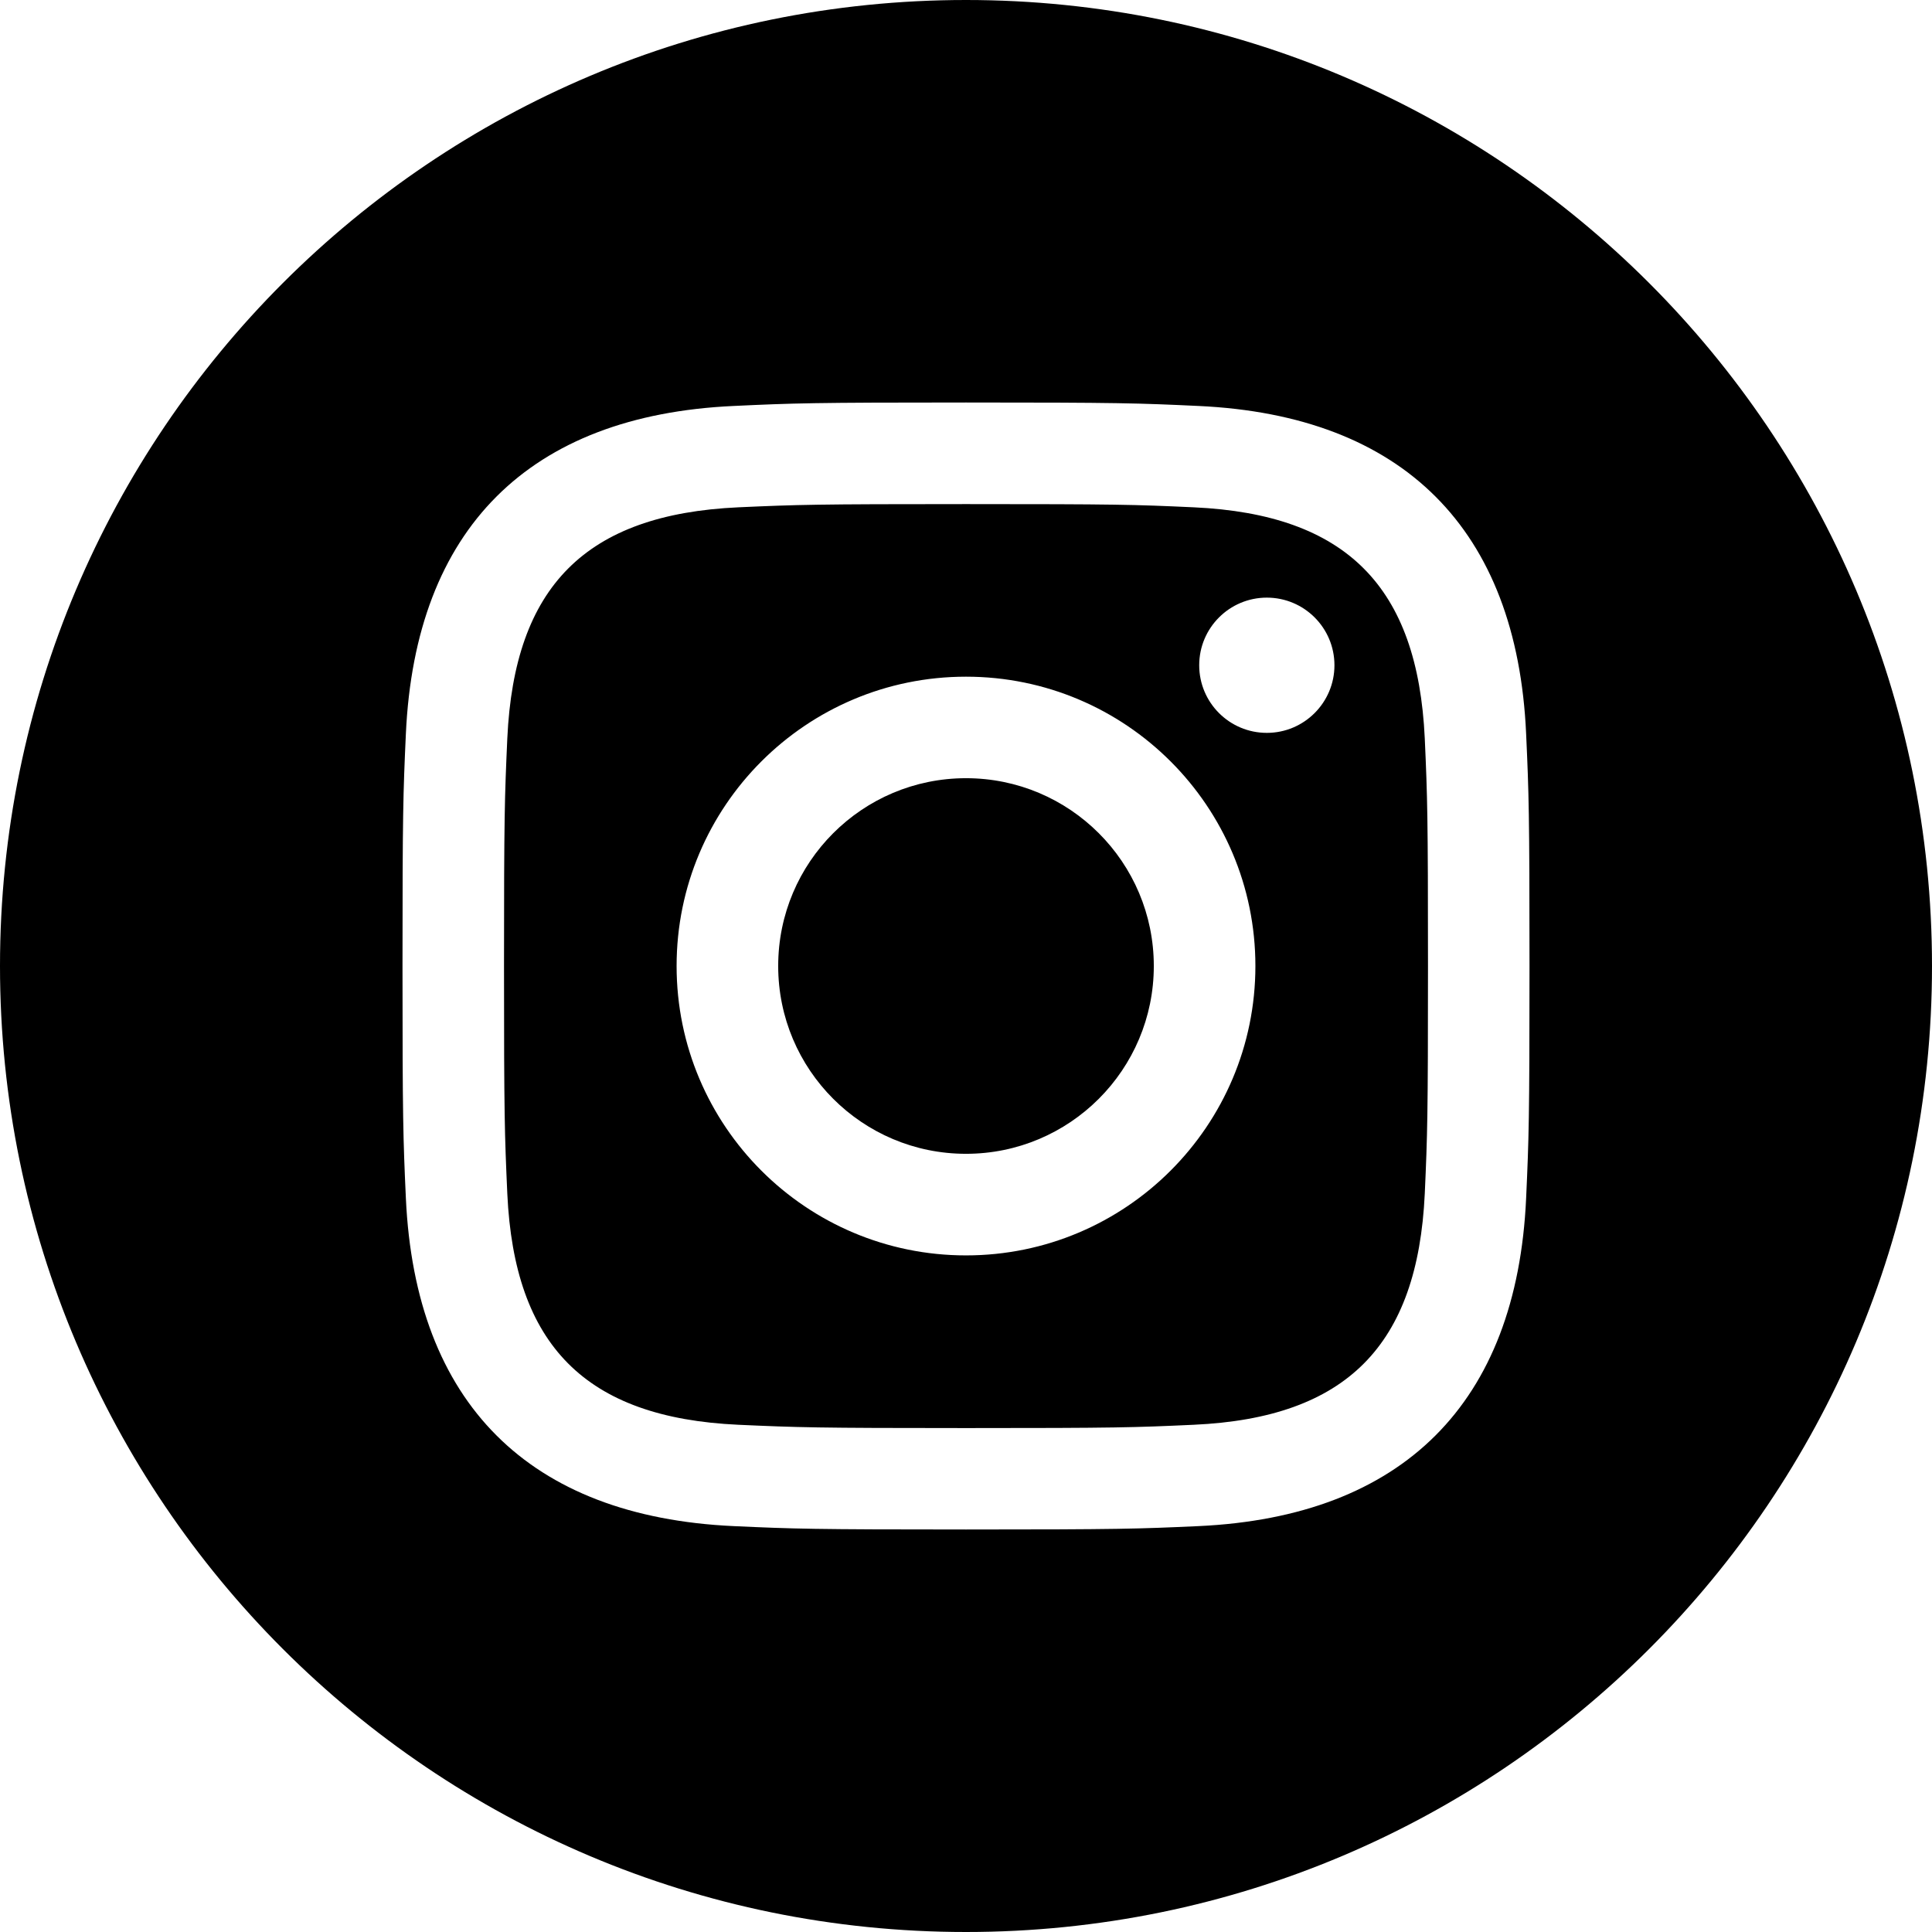
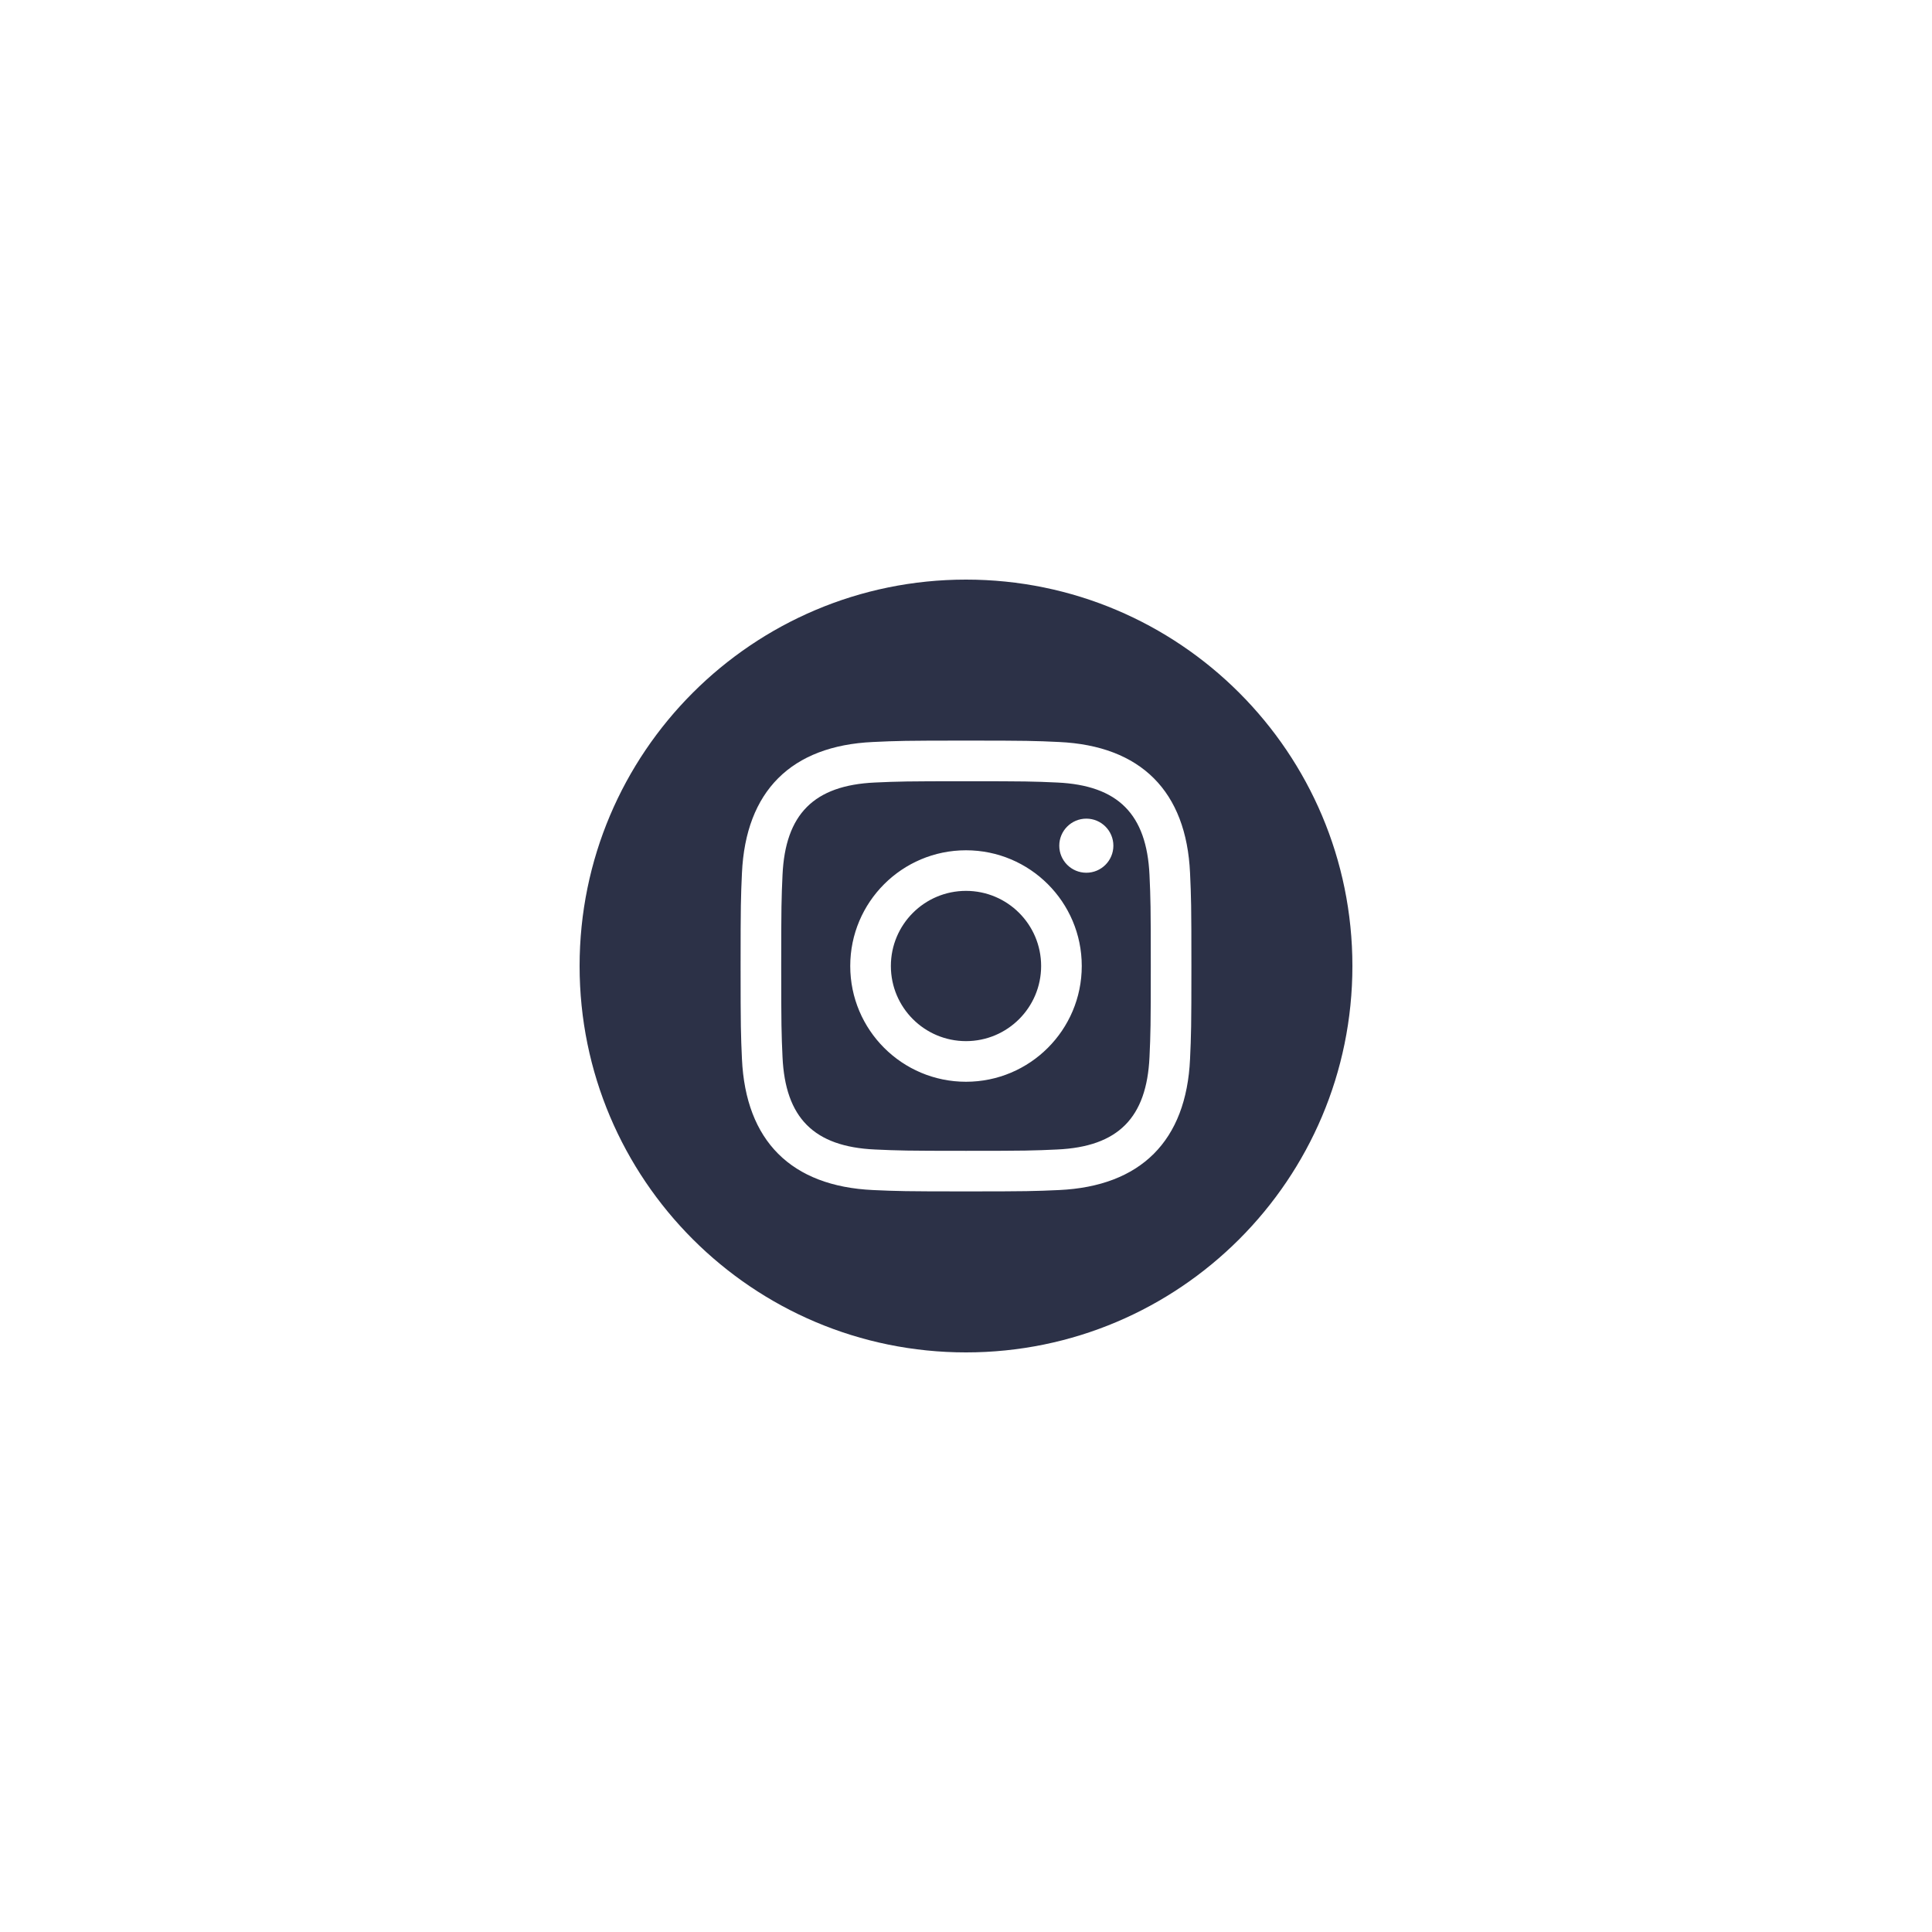
- <svg xmlns="http://www.w3.org/2000/svg" width="24" height="24" viewBox="0 0 24 24">
-   <path d="M14.829 6.302c-.738-.034-.96-.04-2.829-.04s-2.09.007-2.828.04c-1.899.087-2.783.986-2.87 2.87-.033.738-.041.959-.041 2.828s.008 2.09.041 2.829c.087 1.879.967 2.783 2.87 2.87.737.033.959.041 2.828.041 1.87 0 2.091-.007 2.829-.041 1.899-.086 2.782-.988 2.87-2.87.033-.738.04-.96.04-2.829s-.007-2.09-.04-2.828c-.088-1.883-.973-2.783-2.87-2.87zm-2.829 9.293c-1.985 0-3.595-1.609-3.595-3.595 0-1.985 1.61-3.594 3.595-3.594s3.595 1.609 3.595 3.594c0 1.985-1.61 3.595-3.595 3.595zm3.737-6.491c-.464 0-.84-.376-.84-.84 0-.464.376-.84.84-.84.464 0 .84.376.84.84 0 .463-.376.84-.84.84zm-1.404 2.896c0 1.289-1.045 2.333-2.333 2.333s-2.333-1.044-2.333-2.333c0-1.289 1.045-2.333 2.333-2.333s2.333 1.044 2.333 2.333zm-2.333-12c-6.627 0-12 5.373-12 12s5.373 12 12 12 12-5.373 12-12-5.373-12-12-12zm6.958 14.886c-.115 2.545-1.532 3.955-4.071 4.072-.747.034-.986.042-2.887.042s-2.139-.008-2.886-.042c-2.544-.117-3.955-1.529-4.072-4.072-.034-.746-.042-.985-.042-2.886 0-1.901.008-2.139.042-2.886.117-2.544 1.529-3.955 4.072-4.071.747-.035.985-.043 2.886-.043s2.14.008 2.887.043c2.545.117 3.957 1.532 4.071 4.071.034.747.042.985.042 2.886 0 1.901-.008 2.14-.042 2.886z" />
+ <svg xmlns="http://www.w3.org/2000/svg" width="500" zoomAndPan="magnify" viewBox="0 0 375 375" height="500" preserveAspectRatio="xMidYMid meet" version="1.0">
+   <defs>
+     <clipPath id="a7f9b81bc6">
+       <path d="M 112.5 112.5 L 262.5 112.5 L 262.5 262.5 L 112.5 262.5 Z M 112.5 112.5 " clip-rule="nonzero" />
+     </clipPath>
+   </defs>
+   <g clip-path="url(#a7f9b81bc6)">
+     <path fill="#2c3147" d="M 205.18 151.887 C 200.57 151.676 199.18 151.637 187.5 151.637 C 175.82 151.637 174.438 151.68 169.824 151.887 C 157.957 152.43 152.43 158.051 151.887 169.824 C 151.68 174.438 151.633 175.82 151.633 187.5 C 151.633 199.18 151.68 200.562 151.887 205.18 C 152.43 216.926 157.93 222.574 169.824 223.117 C 174.43 223.324 175.82 223.375 187.5 223.375 C 199.188 223.375 200.57 223.332 205.18 223.117 C 217.051 222.582 222.57 216.945 223.117 205.18 C 223.324 200.57 223.367 199.18 223.367 187.5 C 223.367 175.82 223.324 174.438 223.117 169.824 C 222.57 158.055 217.039 152.43 205.18 151.887 Z M 187.5 209.969 C 175.094 209.969 165.031 199.914 165.031 187.5 C 165.031 175.094 175.094 165.039 187.5 165.039 C 199.906 165.039 209.969 175.094 209.969 187.5 C 209.969 199.906 199.906 209.969 187.5 209.969 Z M 210.855 169.398 C 207.957 169.398 205.605 167.051 205.605 164.148 C 205.605 161.25 207.957 158.898 210.855 158.898 C 213.758 158.898 216.105 161.25 216.105 164.148 C 216.105 167.043 213.758 169.398 210.855 169.398 Z M 202.082 187.5 C 202.082 195.555 195.551 202.082 187.5 202.082 C 179.449 202.082 172.918 195.555 172.918 187.5 C 172.918 179.445 179.449 172.918 187.5 172.918 C 195.551 172.918 202.082 179.445 202.082 187.5 Z M 187.5 112.5 C 146.082 112.5 112.5 146.082 112.5 187.5 C 112.5 228.918 146.082 262.5 187.5 262.5 C 228.918 262.5 262.5 228.918 262.5 187.5 C 262.5 146.082 228.918 112.5 187.5 112.5 Z M 230.988 205.539 C 230.27 221.445 221.414 230.258 205.543 230.988 C 200.875 231.199 199.383 231.25 187.5 231.25 C 175.617 231.25 174.133 231.199 169.461 230.988 C 153.562 230.258 144.742 221.43 144.012 205.539 C 143.801 200.875 143.75 199.383 143.75 187.5 C 143.75 175.617 143.801 174.133 144.012 169.461 C 144.742 153.562 153.57 144.742 169.461 144.02 C 174.133 143.801 175.617 143.75 187.5 143.75 C 199.383 143.75 200.875 143.801 205.543 144.02 C 221.449 144.75 230.273 153.594 230.988 169.461 C 231.199 174.133 231.25 175.617 231.25 187.5 C 231.25 199.383 231.199 200.875 230.988 205.539 Z M 230.988 205.539 " fill-opacity="1" fill-rule="nonzero" />
+   </g>
</svg>
